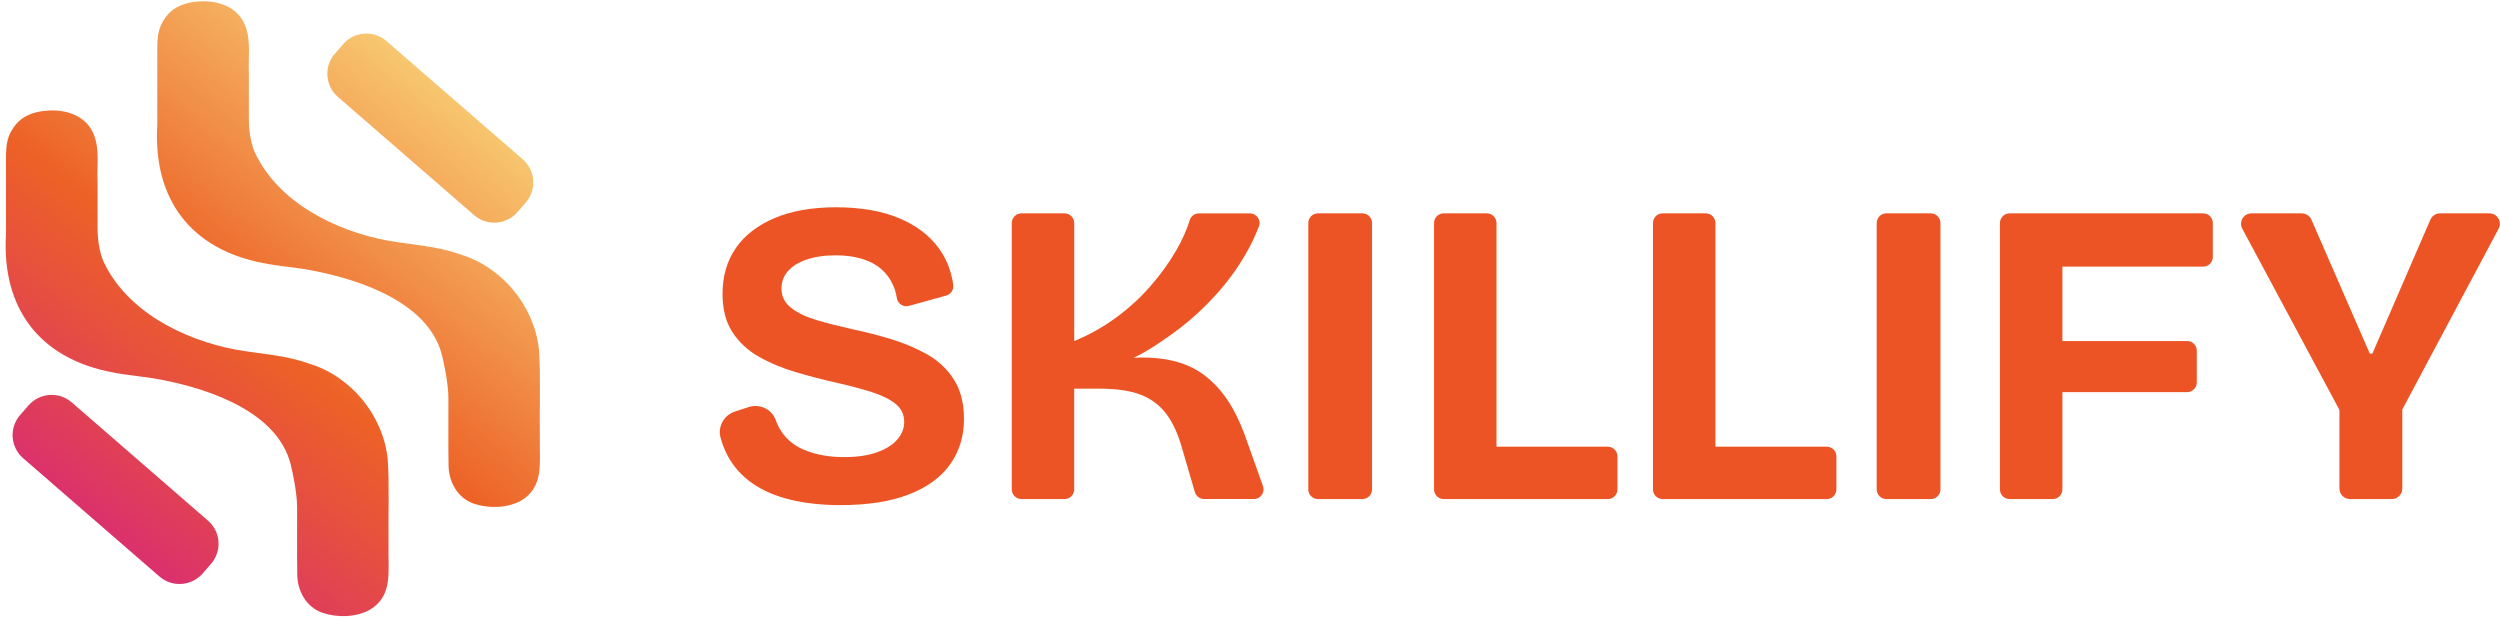
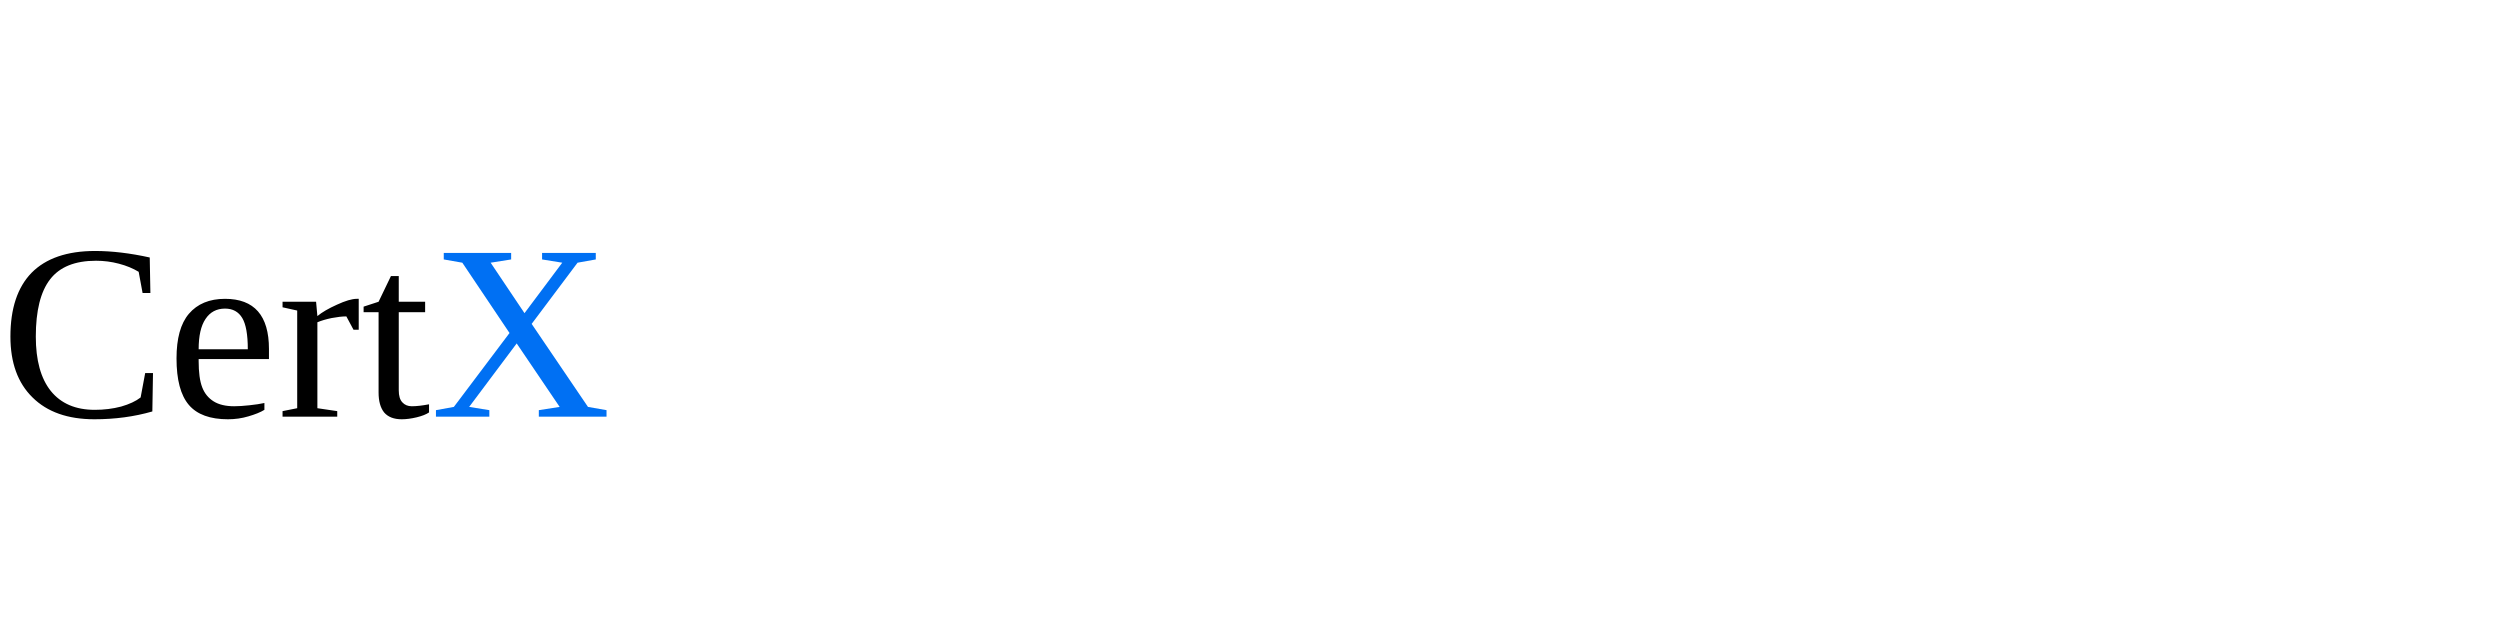
- <svg xmlns="http://www.w3.org/2000/svg" width="695" height="172" viewBox="0 0 695 172" fill="none">
-   <path d="M107.777 127.546C108.286 134.779 107.894 144.086 108.011 151.758C107.859 159.114 109.311 165.729 102.652 169.61C98.772 171.657 93.695 171.732 89.594 170.345C84.971 168.669 82.646 164.135 82.639 159.609C82.529 154.251 82.632 146.799 82.598 141.043C82.577 136.949 81.373 131.365 80.816 129.119C77.26 114.935 59.29 108.362 44.953 105.587C40.385 104.666 35.824 104.426 31.249 103.506C10.927 99.673 0.429 85.674 1.661 65.041C1.661 60.047 1.661 52.464 1.661 47.313C1.709 41.536 1.269 38.466 4.433 34.571C6.476 32.064 9.737 31 12.888 30.78C18.474 30.271 24.108 32.236 26.138 37.545C27.741 41.831 26.922 45.726 27.122 50.733C27.122 54.875 27.122 59.745 27.122 63.406C27.108 66.971 27.83 70.659 28.8 72.748C35.184 86.396 50.767 94.446 65.688 97.221C72.478 98.416 79.42 98.725 85.955 101.088C97.561 104.604 106.435 115.409 107.763 127.443L107.777 127.546Z" fill="url(#paint0_linear_37_12)" />
-   <path d="M149.838 97.2C150.347 104.433 149.955 113.74 150.072 121.412C149.92 128.768 151.372 135.383 144.713 139.264C140.833 141.311 135.756 141.386 131.655 139.999C127.032 138.323 124.707 133.79 124.7 129.263C124.59 123.905 124.693 116.453 124.659 110.697C124.638 106.603 123.434 101.019 122.877 98.773C119.321 84.589 101.351 78.016 87.014 75.241C82.446 74.32 77.885 74.08 73.311 73.16C52.988 69.327 42.49 55.328 43.722 34.695C43.722 29.701 43.722 22.118 43.722 16.967C43.77 11.19 43.33 8.12 46.494 4.225C48.537 1.718 51.798 0.654 54.949 0.434C60.535 -0.074 66.169 1.89 68.199 7.2C69.802 11.486 68.983 15.38 69.183 20.387C69.183 24.529 69.183 29.399 69.183 33.06C69.169 36.625 69.891 40.313 70.861 42.402C77.246 56.05 92.828 64.1 107.749 66.875C114.539 68.07 121.481 68.379 128.016 70.742C139.622 74.259 148.496 85.063 149.824 97.097L149.838 97.2Z" fill="url(#paint1_linear_37_12)" />
-   <path d="M95.421 12.253L93.092 14.928C90.003 18.475 90.38 23.85 93.932 26.934L131.813 59.812C135.366 62.895 140.75 62.519 143.838 58.972L146.167 56.297C149.256 52.75 148.879 47.375 145.326 44.291L107.445 11.413C103.893 8.33 98.509 8.706 95.421 12.253Z" fill="url(#paint2_linear_37_12)" />
-   <path d="M7.921 112.705L5.592 115.38C2.504 118.927 2.88 124.302 6.433 127.386L44.314 160.263C47.867 163.347 53.25 162.971 56.339 159.424L58.668 156.749C61.756 153.202 61.38 147.827 57.827 144.743L19.946 111.865C16.393 108.782 11.009 109.158 7.921 112.705Z" fill="url(#paint3_linear_37_12)" />
-   <path d="M233.782 140.425C228.56 140.425 223.875 139.923 219.741 138.92C215.599 137.918 212.063 136.393 209.133 134.346C206.195 132.299 203.911 129.73 202.26 126.646C201.428 125.08 200.774 123.397 200.299 121.598C199.494 118.534 201.304 115.388 204.317 114.406L208.121 113.17C211.19 112.174 214.574 113.726 215.647 116.769C216.074 117.978 216.631 119.09 217.319 120.093C218.963 122.497 221.316 124.269 224.371 125.389C227.425 126.516 230.837 127.072 234.614 127.072C238.391 127.072 241.28 126.632 243.778 125.746C246.268 124.867 248.153 123.679 249.44 122.195C250.726 120.711 251.366 119.09 251.366 117.318C251.366 115.23 250.561 113.547 248.958 112.263C247.348 110.979 245.16 109.9 242.388 109.014C239.616 108.135 236.458 107.29 232.929 106.486C228.994 105.607 225.114 104.604 221.295 103.478C217.477 102.358 214.024 100.909 210.928 99.144C207.832 97.379 205.383 95.091 203.574 92.282C201.765 89.473 200.863 85.942 200.863 81.69C200.863 76.8 202.088 72.562 204.537 68.997C206.986 65.425 210.584 62.637 215.324 60.631C220.064 58.625 225.767 57.623 232.44 57.623C239.113 57.623 244.954 58.605 249.735 60.569C254.517 62.534 258.231 65.302 260.88 68.874C263.095 71.855 264.464 75.289 265.001 79.19C265.187 80.53 264.354 81.807 263.047 82.171L252.687 85.035C251.146 85.461 249.57 84.452 249.323 82.872C249.123 81.615 248.8 80.454 248.339 79.403C247.534 77.562 246.413 76.017 244.968 74.774C243.523 73.53 241.734 72.589 239.602 71.944C237.469 71.305 235.041 70.982 232.31 70.982C229.173 70.982 226.462 71.387 224.178 72.184C221.887 72.988 220.16 74.066 218.998 75.433C217.828 76.8 217.25 78.4 217.25 80.248C217.25 82.412 218.152 84.198 219.961 85.606C221.77 87.007 224.178 88.154 227.191 89.033C230.204 89.919 233.52 90.757 237.132 91.561C240.586 92.282 244.101 93.182 247.678 94.267C251.256 95.352 254.585 96.754 257.681 98.478C260.77 100.202 263.267 102.53 265.152 105.456C267.037 108.389 267.987 112.057 267.987 116.467C267.987 121.282 266.7 125.492 264.127 129.105C261.554 132.718 257.722 135.5 252.618 137.471C247.513 139.436 241.225 140.418 233.754 140.418L233.782 140.425Z" fill="#ED5425" />
-   <path d="M281.271 136.056V61.998C281.271 60.514 282.474 59.312 283.96 59.312H295.945C297.43 59.312 298.634 60.514 298.634 61.998V94.817C302.735 93.134 306.566 90.984 310.144 88.381C313.721 85.777 316.913 82.865 319.727 79.657C322.541 76.45 324.948 73.118 326.957 69.67C328.608 66.827 329.881 63.99 330.775 61.146C331.119 60.047 332.165 59.319 333.321 59.319H347.458C349.323 59.319 350.65 61.174 349.99 62.911C348.958 65.632 347.651 68.345 346.062 71.051C343.771 74.945 341.06 78.613 337.923 82.061C334.786 85.509 331.477 88.58 327.982 91.265C324.488 93.951 318.633 97.949 315.097 99.474L317.436 99.384C321.13 99.384 324.446 99.803 327.377 100.648C330.308 101.493 332.922 102.812 335.213 104.618C337.504 106.425 339.533 108.65 341.301 111.295C343.069 113.939 344.638 117.112 346 120.801L351.111 135.149C351.73 136.894 350.437 138.728 348.58 138.728H334.752C333.555 138.728 332.509 137.938 332.172 136.798L328.519 124.29C327.391 120.361 325.905 117.208 324.061 114.846C322.21 112.483 319.844 110.752 316.948 109.673C314.058 108.588 310.274 108.046 305.617 108.046H298.628V136.049C298.628 137.533 297.424 138.735 295.938 138.735H283.954C282.468 138.735 281.264 137.533 281.264 136.049L281.271 136.056Z" fill="#ED5425" />
-   <path d="M363.708 136.056V61.998C363.708 60.514 364.912 59.312 366.398 59.312H378.74C380.226 59.312 381.43 60.514 381.43 61.998V136.056C381.43 137.54 380.226 138.742 378.74 138.742H366.398C364.912 138.742 363.708 137.54 363.708 136.056Z" fill="#ED5425" />
-   <path d="M521.723 136.056V61.998C521.723 60.514 522.927 59.312 524.413 59.312H536.755C538.241 59.312 539.445 60.514 539.445 61.998V136.056C539.445 137.54 538.241 138.742 536.755 138.742H524.413C522.927 138.742 521.723 137.54 521.723 136.056Z" fill="#ED5425" />
-   <path d="M398.662 136.056V61.998C398.662 60.514 399.866 59.312 401.352 59.312H413.336C414.822 59.312 416.026 60.514 416.026 61.998V136.056C416.026 137.54 414.822 138.742 413.336 138.742H401.352C399.866 138.742 398.662 137.54 398.662 136.056ZM402.281 136.056V126.859C402.281 125.375 403.485 124.173 404.971 124.173H446.963C448.449 124.173 449.653 125.375 449.653 126.859V136.056C449.653 137.54 448.449 138.742 446.963 138.742H404.971C403.485 138.742 402.281 137.54 402.281 136.056Z" fill="#ED5425" />
-   <path d="M459.525 136.056V61.998C459.525 60.514 460.729 59.312 462.215 59.312H474.199C475.685 59.312 476.889 60.514 476.889 61.998V136.056C476.889 137.54 475.685 138.742 474.199 138.742H462.215C460.729 138.742 459.525 137.54 459.525 136.056ZM463.144 136.056V126.859C463.144 125.375 464.348 124.173 465.834 124.173H507.826C509.312 124.173 510.516 125.375 510.516 126.859V136.056C510.516 137.54 509.312 138.742 507.826 138.742H465.834C464.348 138.742 463.144 137.54 463.144 136.056Z" fill="#ED5425" />
-   <path d="M555.983 136.056V61.998C555.983 60.514 557.187 59.312 558.673 59.312H570.657C572.143 59.312 573.347 60.514 573.347 61.998V136.056C573.347 137.54 572.143 138.742 570.657 138.742H558.673C557.187 138.742 555.983 137.54 555.983 136.056ZM564.3 71.436V61.998C564.3 60.514 565.504 59.312 566.99 59.312H612.477C613.963 59.312 615.167 60.514 615.167 61.998V71.436C615.167 72.919 613.963 74.121 612.477 74.121H566.99C565.504 74.121 564.3 72.919 564.3 71.436ZM564.3 106.328V97.495C564.3 96.012 565.504 94.81 566.99 94.81H608.019C609.505 94.81 610.709 96.012 610.709 97.495V106.328C610.709 107.812 609.505 109.014 608.019 109.014H566.99C565.504 109.014 564.3 107.812 564.3 106.328Z" fill="#ED5425" />
-   <path d="M650.356 135.829V113.946L623.36 63.585C622.322 61.648 623.725 59.312 625.926 59.312H639.899C641.055 59.312 642.1 59.999 642.568 61.057L658.804 98.299H659.526L675.645 61.064C676.106 59.999 677.151 59.312 678.314 59.312H692.052C694.247 59.312 695.65 61.648 694.618 63.578L667.843 113.822V135.829C667.843 137.43 666.543 138.735 664.933 138.735H653.272C651.67 138.735 650.362 137.437 650.362 135.829H650.356Z" fill="#ED5425" />
-   <defs>
-     <linearGradient id="paint0_linear_37_12" x1="5.155" y1="163.613" x2="120.728" y2="17.717" gradientUnits="userSpaceOnUse">
-       <stop stop-color="#D31D8B" />
-       <stop offset="0.04" stop-color="#D52282" />
-       <stop offset="0.37" stop-color="#E64F40" />
-       <stop offset="0.52" stop-color="#ED6126" />
-       <stop offset="0.69" stop-color="#F08641" />
-       <stop offset="1" stop-color="#F8CB73" />
-     </linearGradient>
-     <linearGradient id="paint1_linear_37_12" x1="16.163" y1="172.337" x2="131.742" y2="26.44" gradientUnits="userSpaceOnUse">
-       <stop stop-color="#D31D8B" />
-       <stop offset="0.04" stop-color="#D52282" />
-       <stop offset="0.37" stop-color="#E64F40" />
-       <stop offset="0.52" stop-color="#ED6126" />
-       <stop offset="0.69" stop-color="#F08641" />
-       <stop offset="1" stop-color="#F8CB73" />
-     </linearGradient>
-     <linearGradient id="paint2_linear_37_12" x1="12.972" y1="169.824" x2="128.558" y2="23.914" gradientUnits="userSpaceOnUse">
-       <stop stop-color="#D31D8B" />
-       <stop offset="0.04" stop-color="#D52282" />
-       <stop offset="0.37" stop-color="#E64F40" />
-       <stop offset="0.52" stop-color="#ED6126" />
-       <stop offset="0.69" stop-color="#F08641" />
-       <stop offset="1" stop-color="#F8CB73" />
-     </linearGradient>
-     <linearGradient id="paint3_linear_37_12" x1="8.268" y1="166.089" x2="123.847" y2="20.186" gradientUnits="userSpaceOnUse">
-       <stop stop-color="#D31D8B" />
-       <stop offset="0.04" stop-color="#D52282" />
-       <stop offset="0.37" stop-color="#E64F40" />
-       <stop offset="0.52" stop-color="#ED6126" />
-       <stop offset="0.69" stop-color="#F08641" />
-       <stop offset="1" stop-color="#F8CB73" />
-     </linearGradient>
-   </defs>
+ <svg xmlns="http://www.w3.org/2000/svg" viewBox="0 0 120 30" fill="currentColor" height="30">
+   <text x="0" y="20" fontFamily="Segoe UI, Roboto, sans-serif" fontSize="20" fontWeight="bold">
+         Cert<tspan fill="#0070f3">X</tspan>
+   </text>
</svg>
